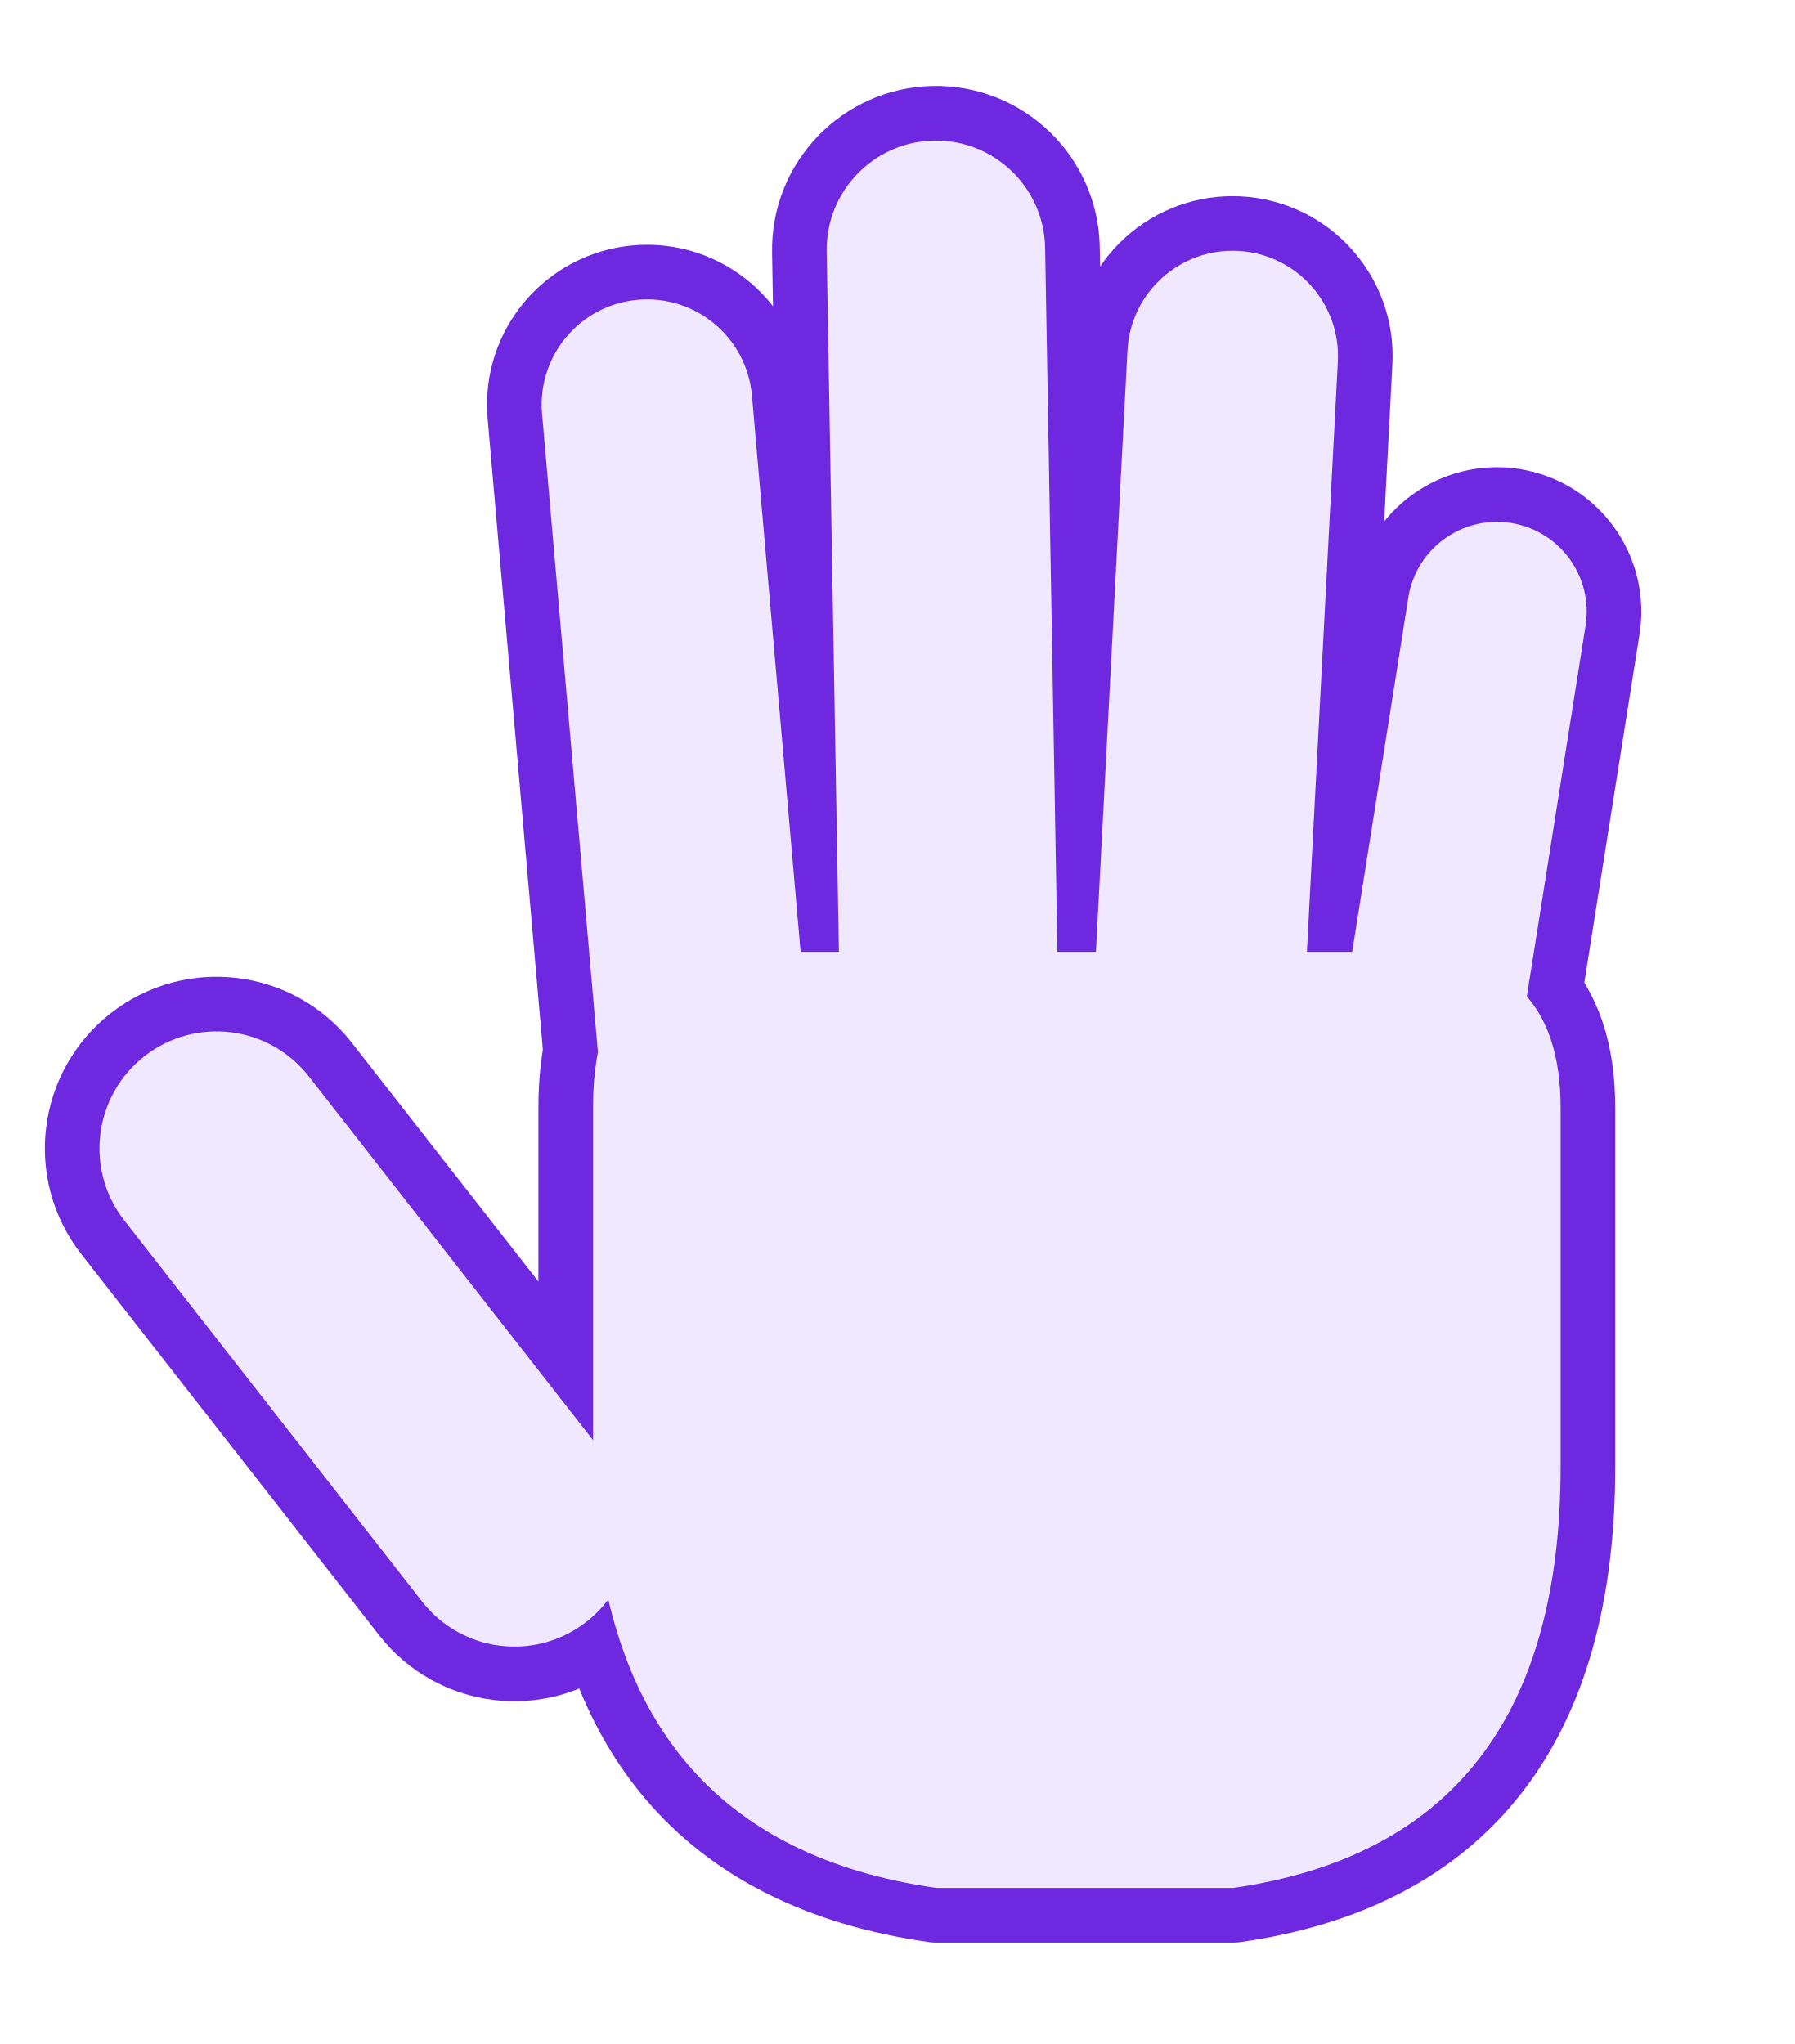
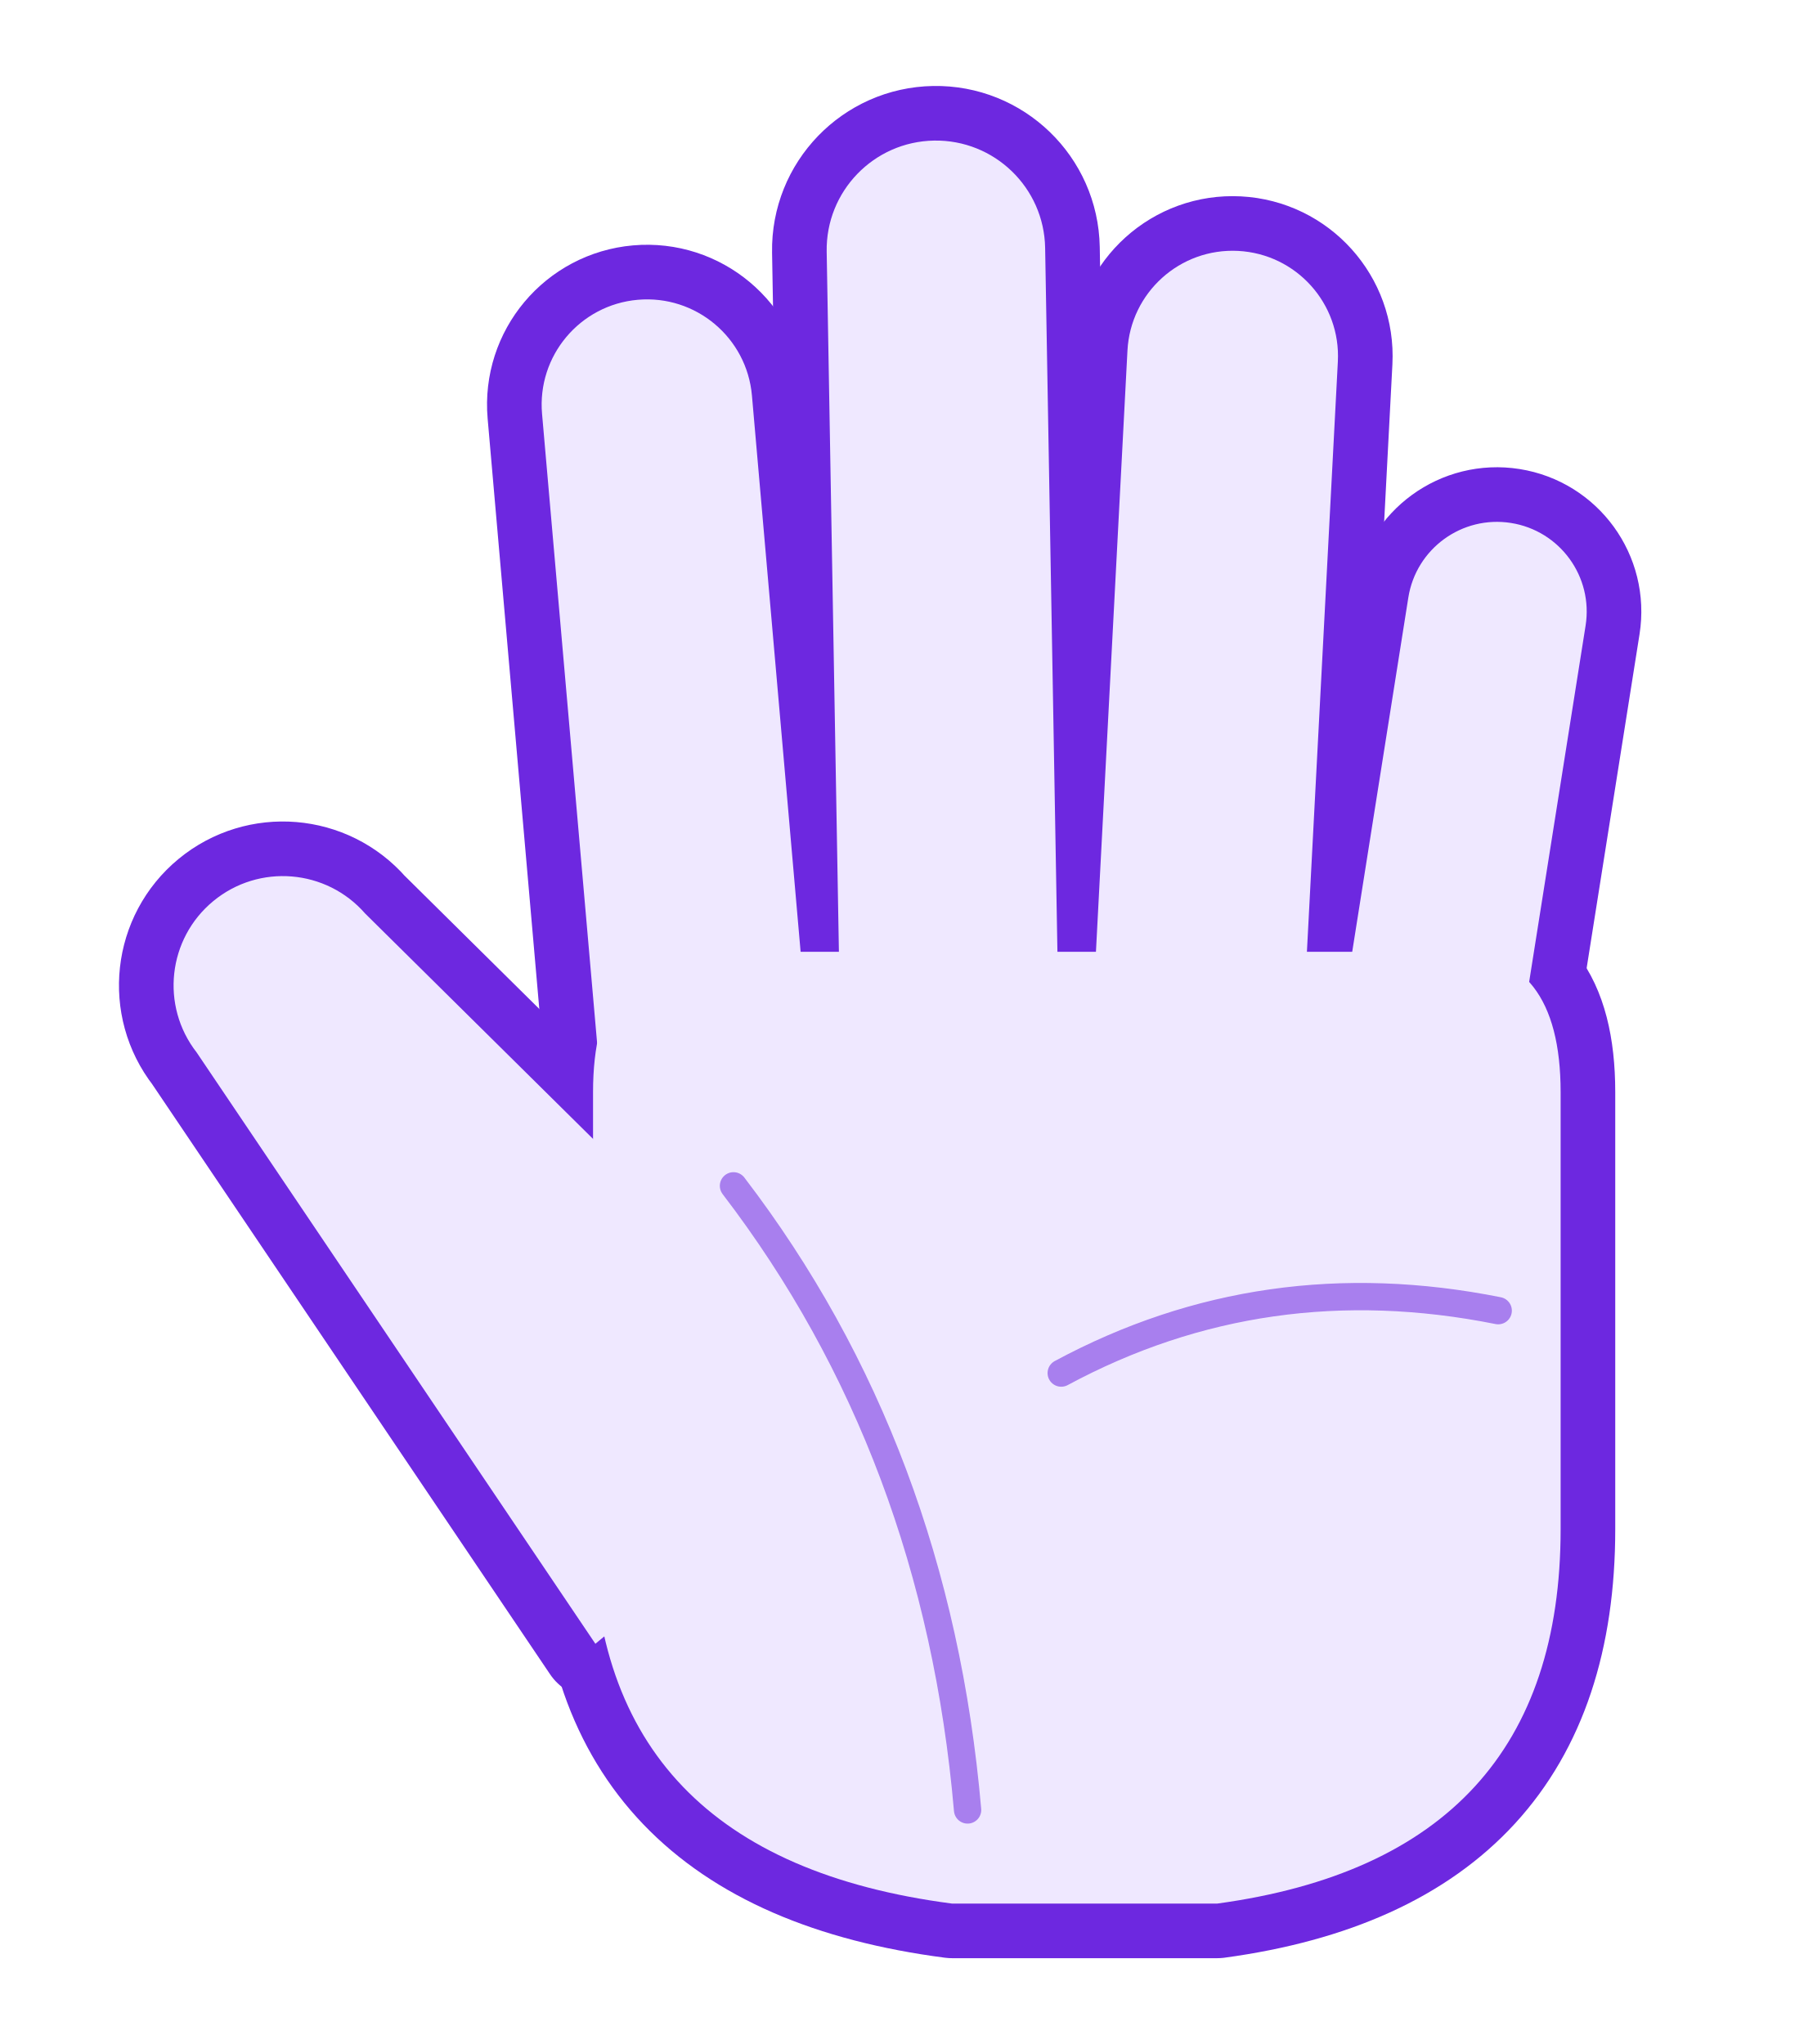
<svg xmlns="http://www.w3.org/2000/svg" viewBox="-40 0 230 262" width="230" height="262">
  <g fill="#6D28E0" stroke="#6D28E0" stroke-width="14" stroke-linejoin="round">
    <rect x="38" y="38" width="27" height="122" rx="13.5" transform="rotate(-5 51.5 150)" />
    <rect x="68" y="18" width="28" height="142" rx="14" transform="rotate(-1 82 150)" />
    <rect x="99" y="32" width="27" height="128" rx="13.5" transform="rotate(3 112.5 150)" />
    <rect x="129" y="66" width="23" height="94" rx="11.5" transform="rotate(9 140.5 150)" />
-     <rect x="14" y="118" width="30" height="92" rx="15" transform="rotate(-38 29 200)" />
-     <path d="M52 122 H140 Q160 122 160 142 V188 Q160 236 118 242 H80 Q38 236 36 190 V142 Q36 122 52 122 Z" />
+     <path d="M71.7 181.3 L6.8 117.1 A14 14 0 0 0 -14.8 134.9 L36.3 210.7 Z" />
+     <path d="M50 122 H146 Q160 122 160 140 V196 Q160 238 116 244 H82 Q36 238 36 196 V140 Q36 122 50 122 Z" />
  </g>
  <g fill="#EFE8FF">
    <rect x="38" y="38" width="27" height="122" rx="13.5" transform="rotate(-5 51.5 150)" />
    <rect x="68" y="18" width="28" height="142" rx="14" transform="rotate(-1 82 150)" />
    <rect x="99" y="32" width="27" height="128" rx="13.5" transform="rotate(3 112.5 150)" />
    <rect x="129" y="66" width="23" height="94" rx="11.5" transform="rotate(9 140.5 150)" />
-     <rect x="14" y="118" width="30" height="92" rx="15" transform="rotate(-38 29 200)" />
-     <path d="M52 122 H140 Q160 122 160 142 V188 Q160 236 118 242 H80 Q38 236 36 190 V142 Q36 122 52 122 Z" />
+     <path d="M71.7 181.3 L6.8 117.1 A14 14 0 0 0 -14.8 134.9 L36.3 210.7 Z" />
+     <path d="M50 122 H146 Q160 122 160 140 V196 Q160 238 116 244 H82 Q36 238 36 196 V140 Q36 122 50 122 Z" />
  </g>
+   <path d="M54 152 Q80 186 84 232" fill="none" stroke="#6D28E0" stroke-width="3.5" stroke-linecap="round" opacity="0.55" />
+   <path d="M152 168 Q122 162 96 176" fill="none" stroke="#6D28E0" stroke-width="3.5" stroke-linecap="round" opacity="0.55" />
</svg>
